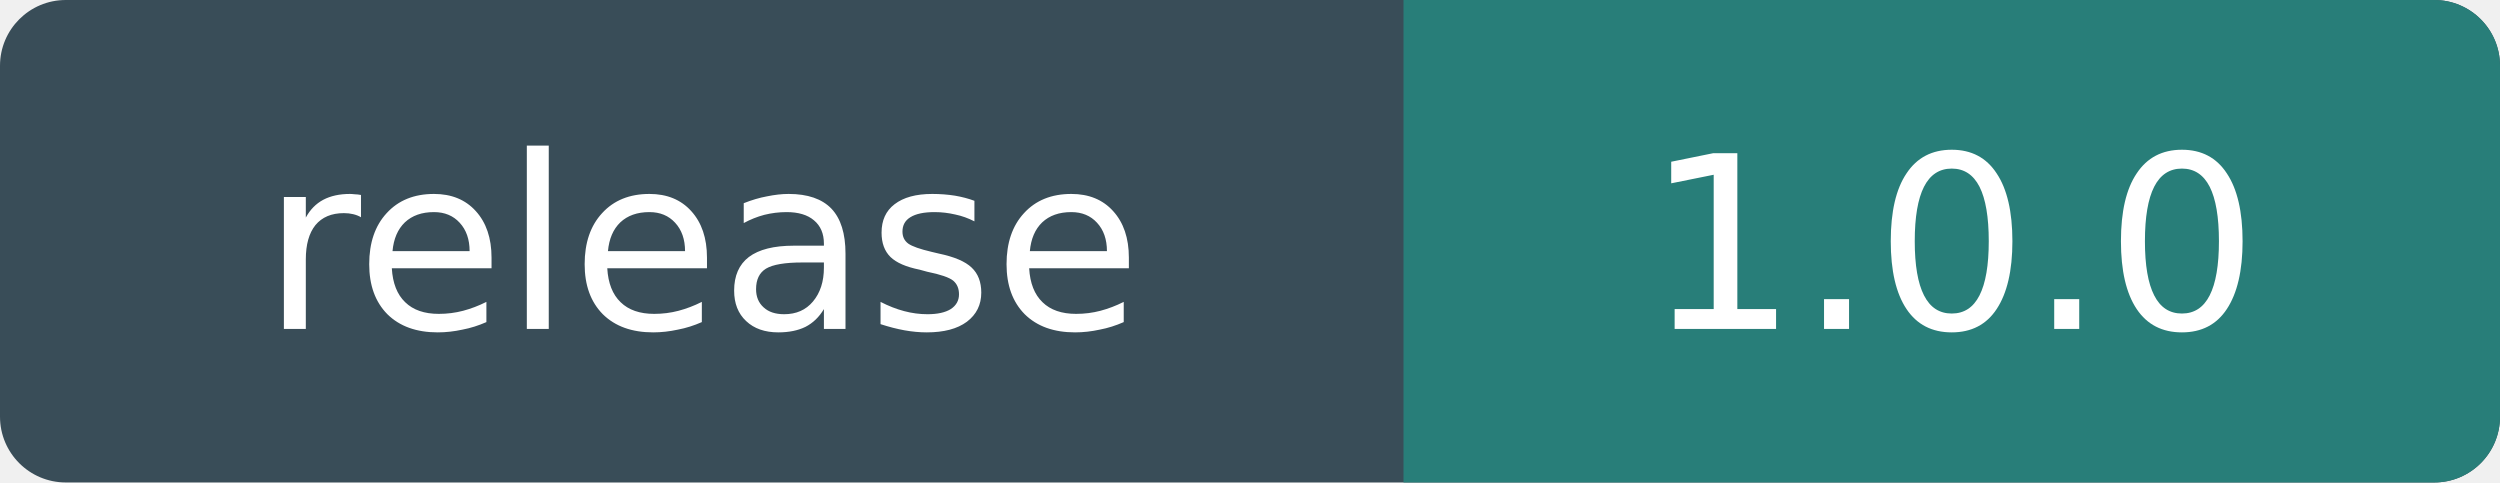
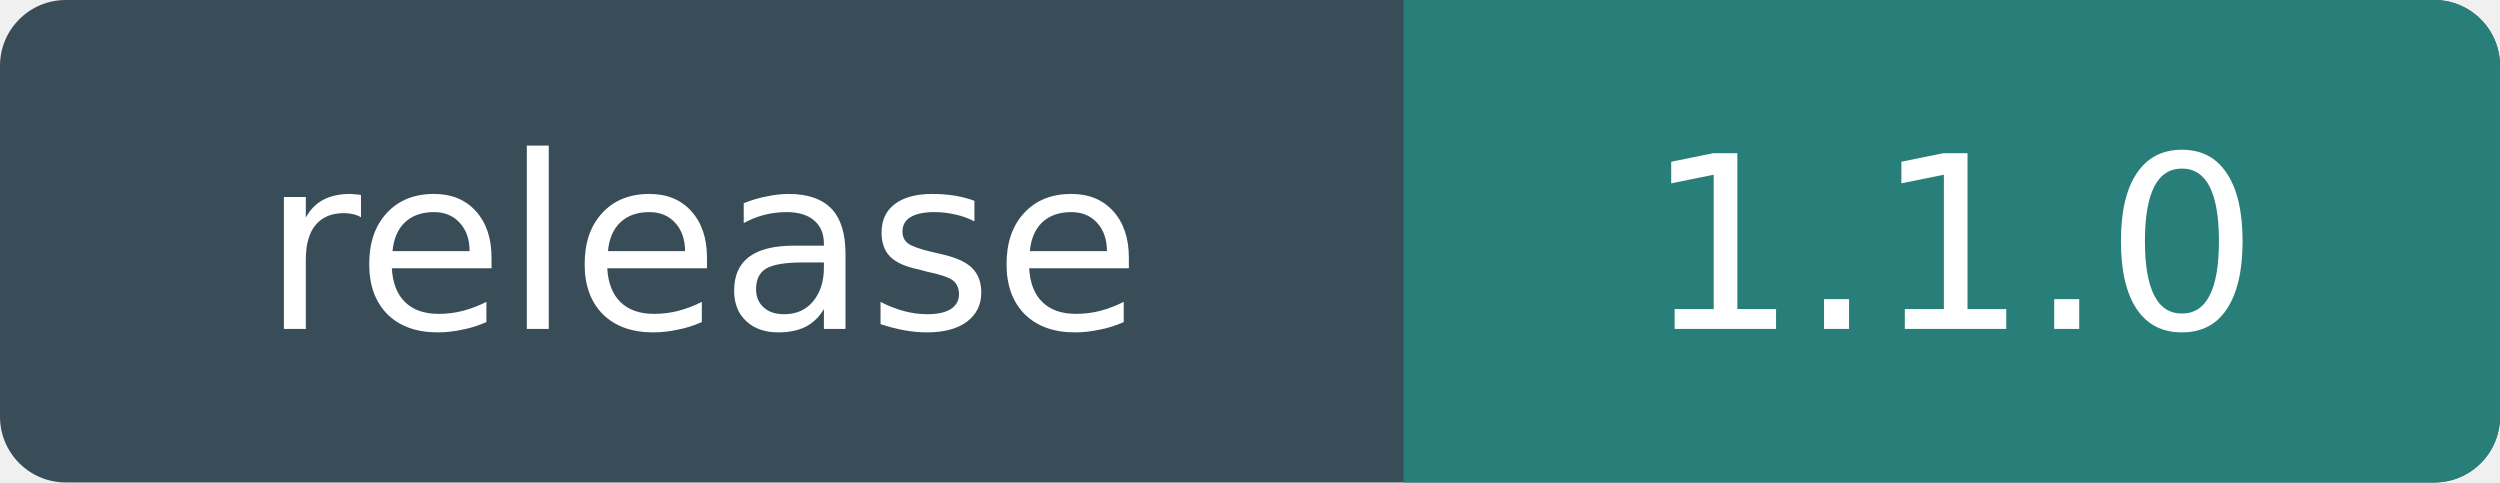
- <svg xmlns="http://www.w3.org/2000/svg" width="114" height="22" viewBox="0 0 114 22" role="img" aria-label="release: 1.0.0">
+ <svg xmlns="http://www.w3.org/2000/svg" width="114" height="22" viewBox="0 0 114 22" role="img" aria-label="release: 1.1.0">
  <clipPath id="r">
    <rect width="114" height="22" rx="3" />
  </clipPath>
  <g clip-path="url(#r)">
    <rect width="114" height="22" fill="#394d58" />
    <rect x="64" width="50" height="22" fill="#287e79" />
  </g>
  <g fill="#fff" text-anchor="middle" font-family="Verdana, Geneva, DejaVu Sans, sans-serif" font-size="11">
    <text x="32" y="15">release</text>
-     <text x="89" y="15">1.0.0</text>
+     <text x="89" y="15">1.1.0</text>
  </g>
</svg>
